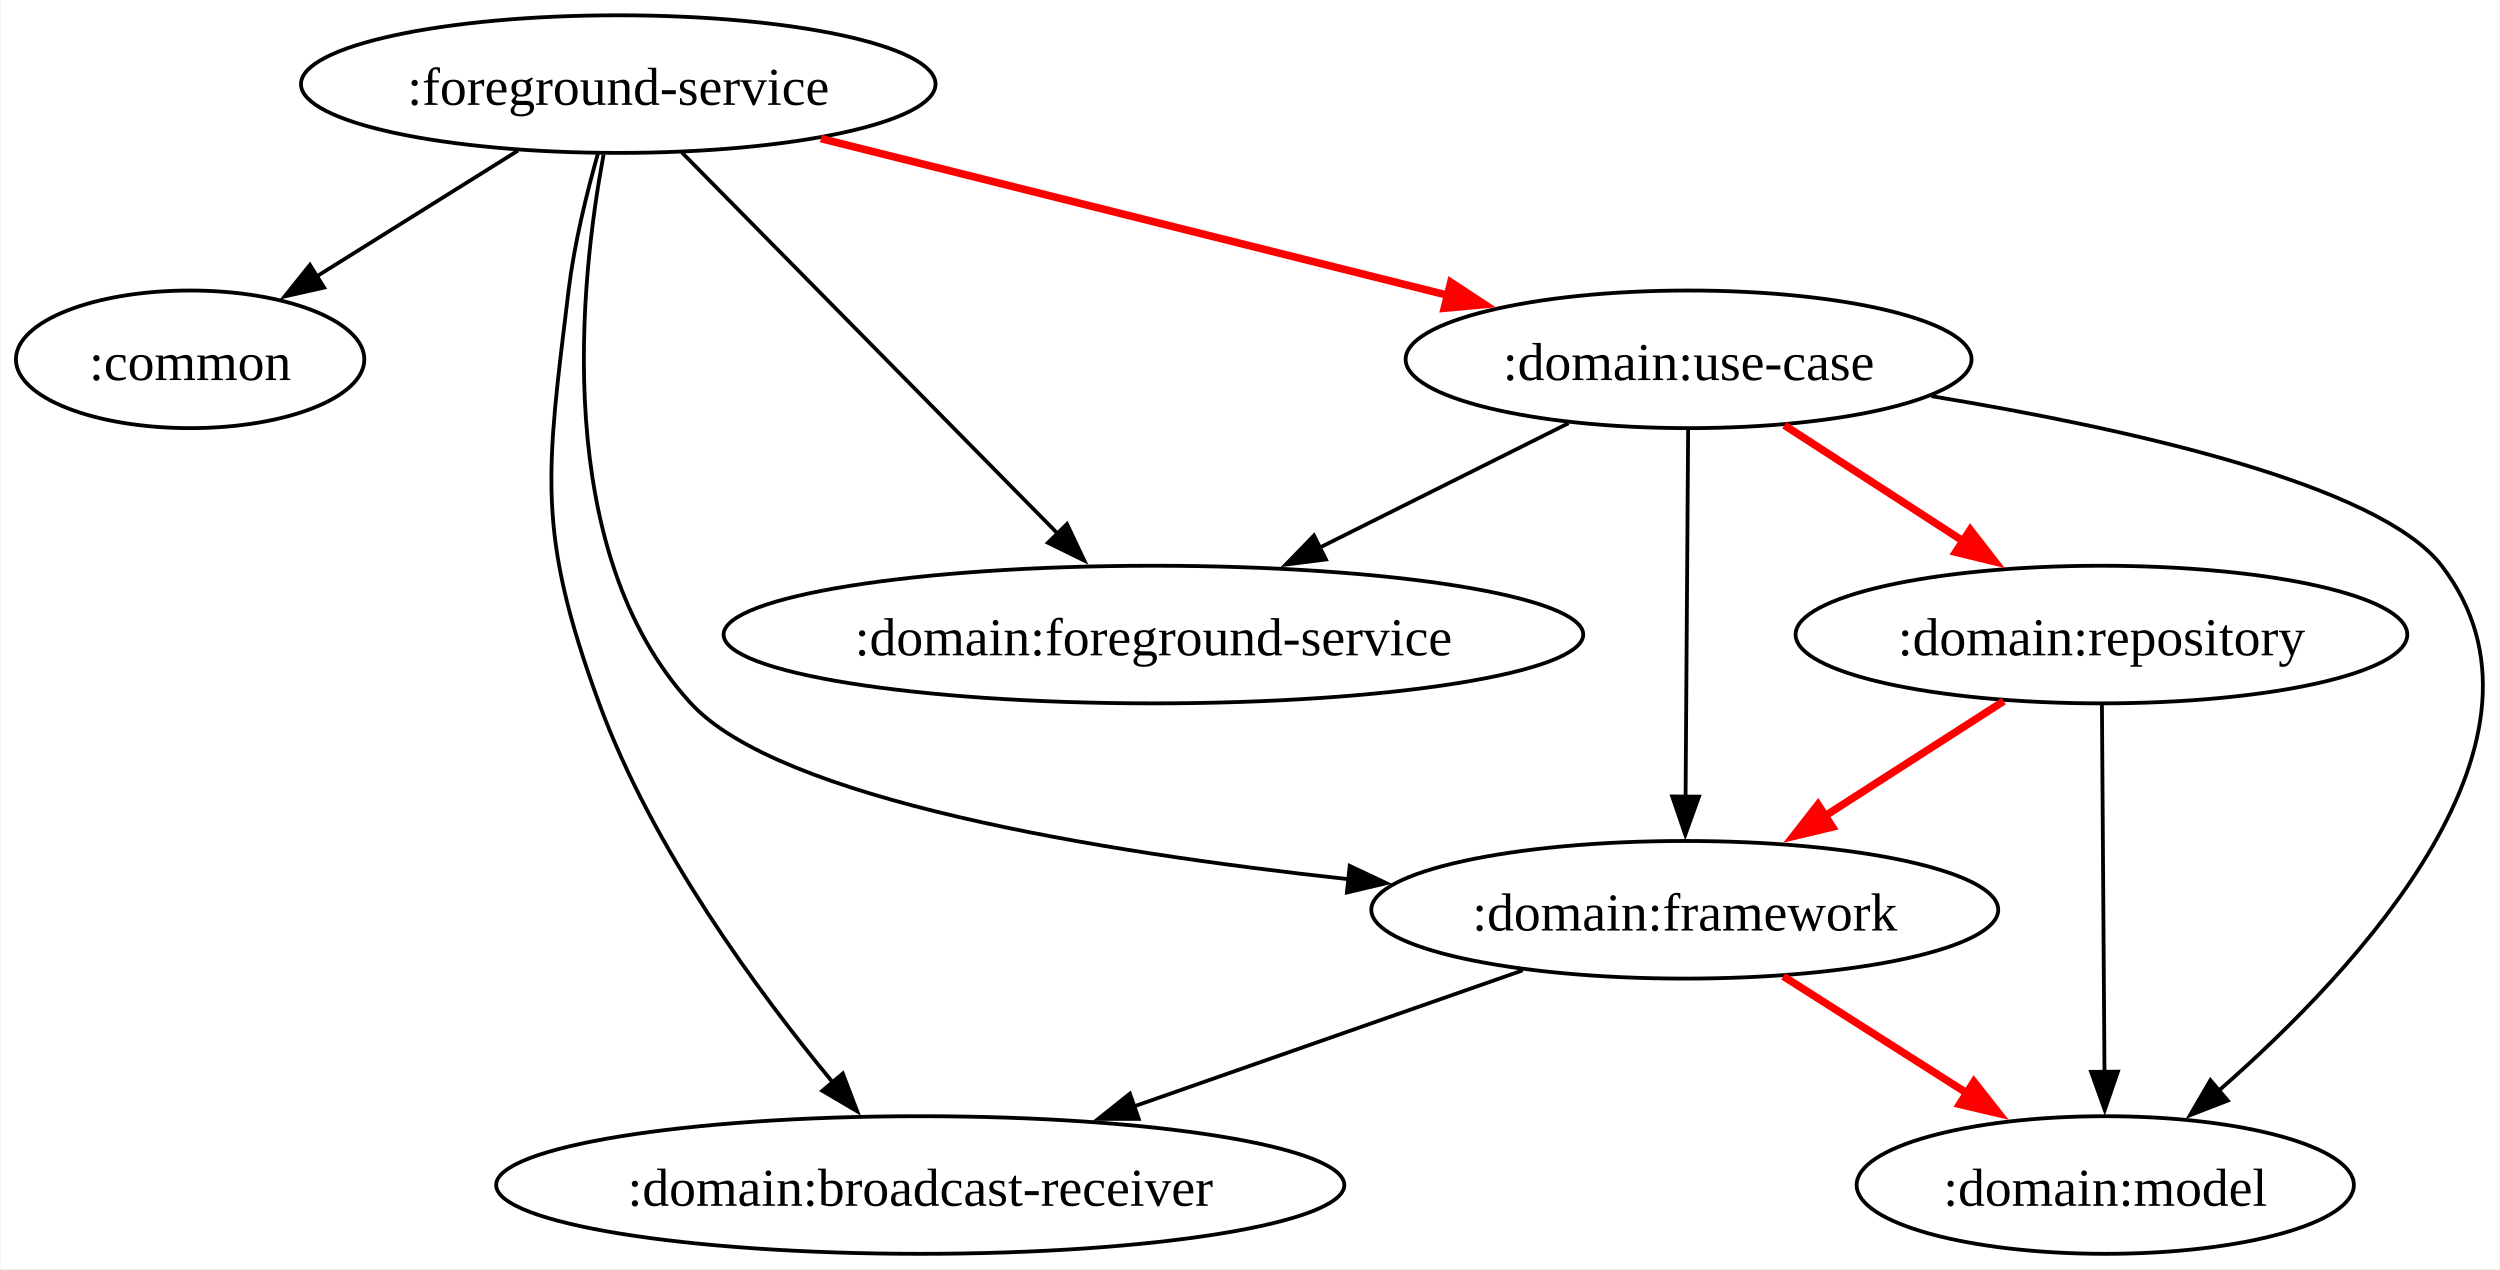
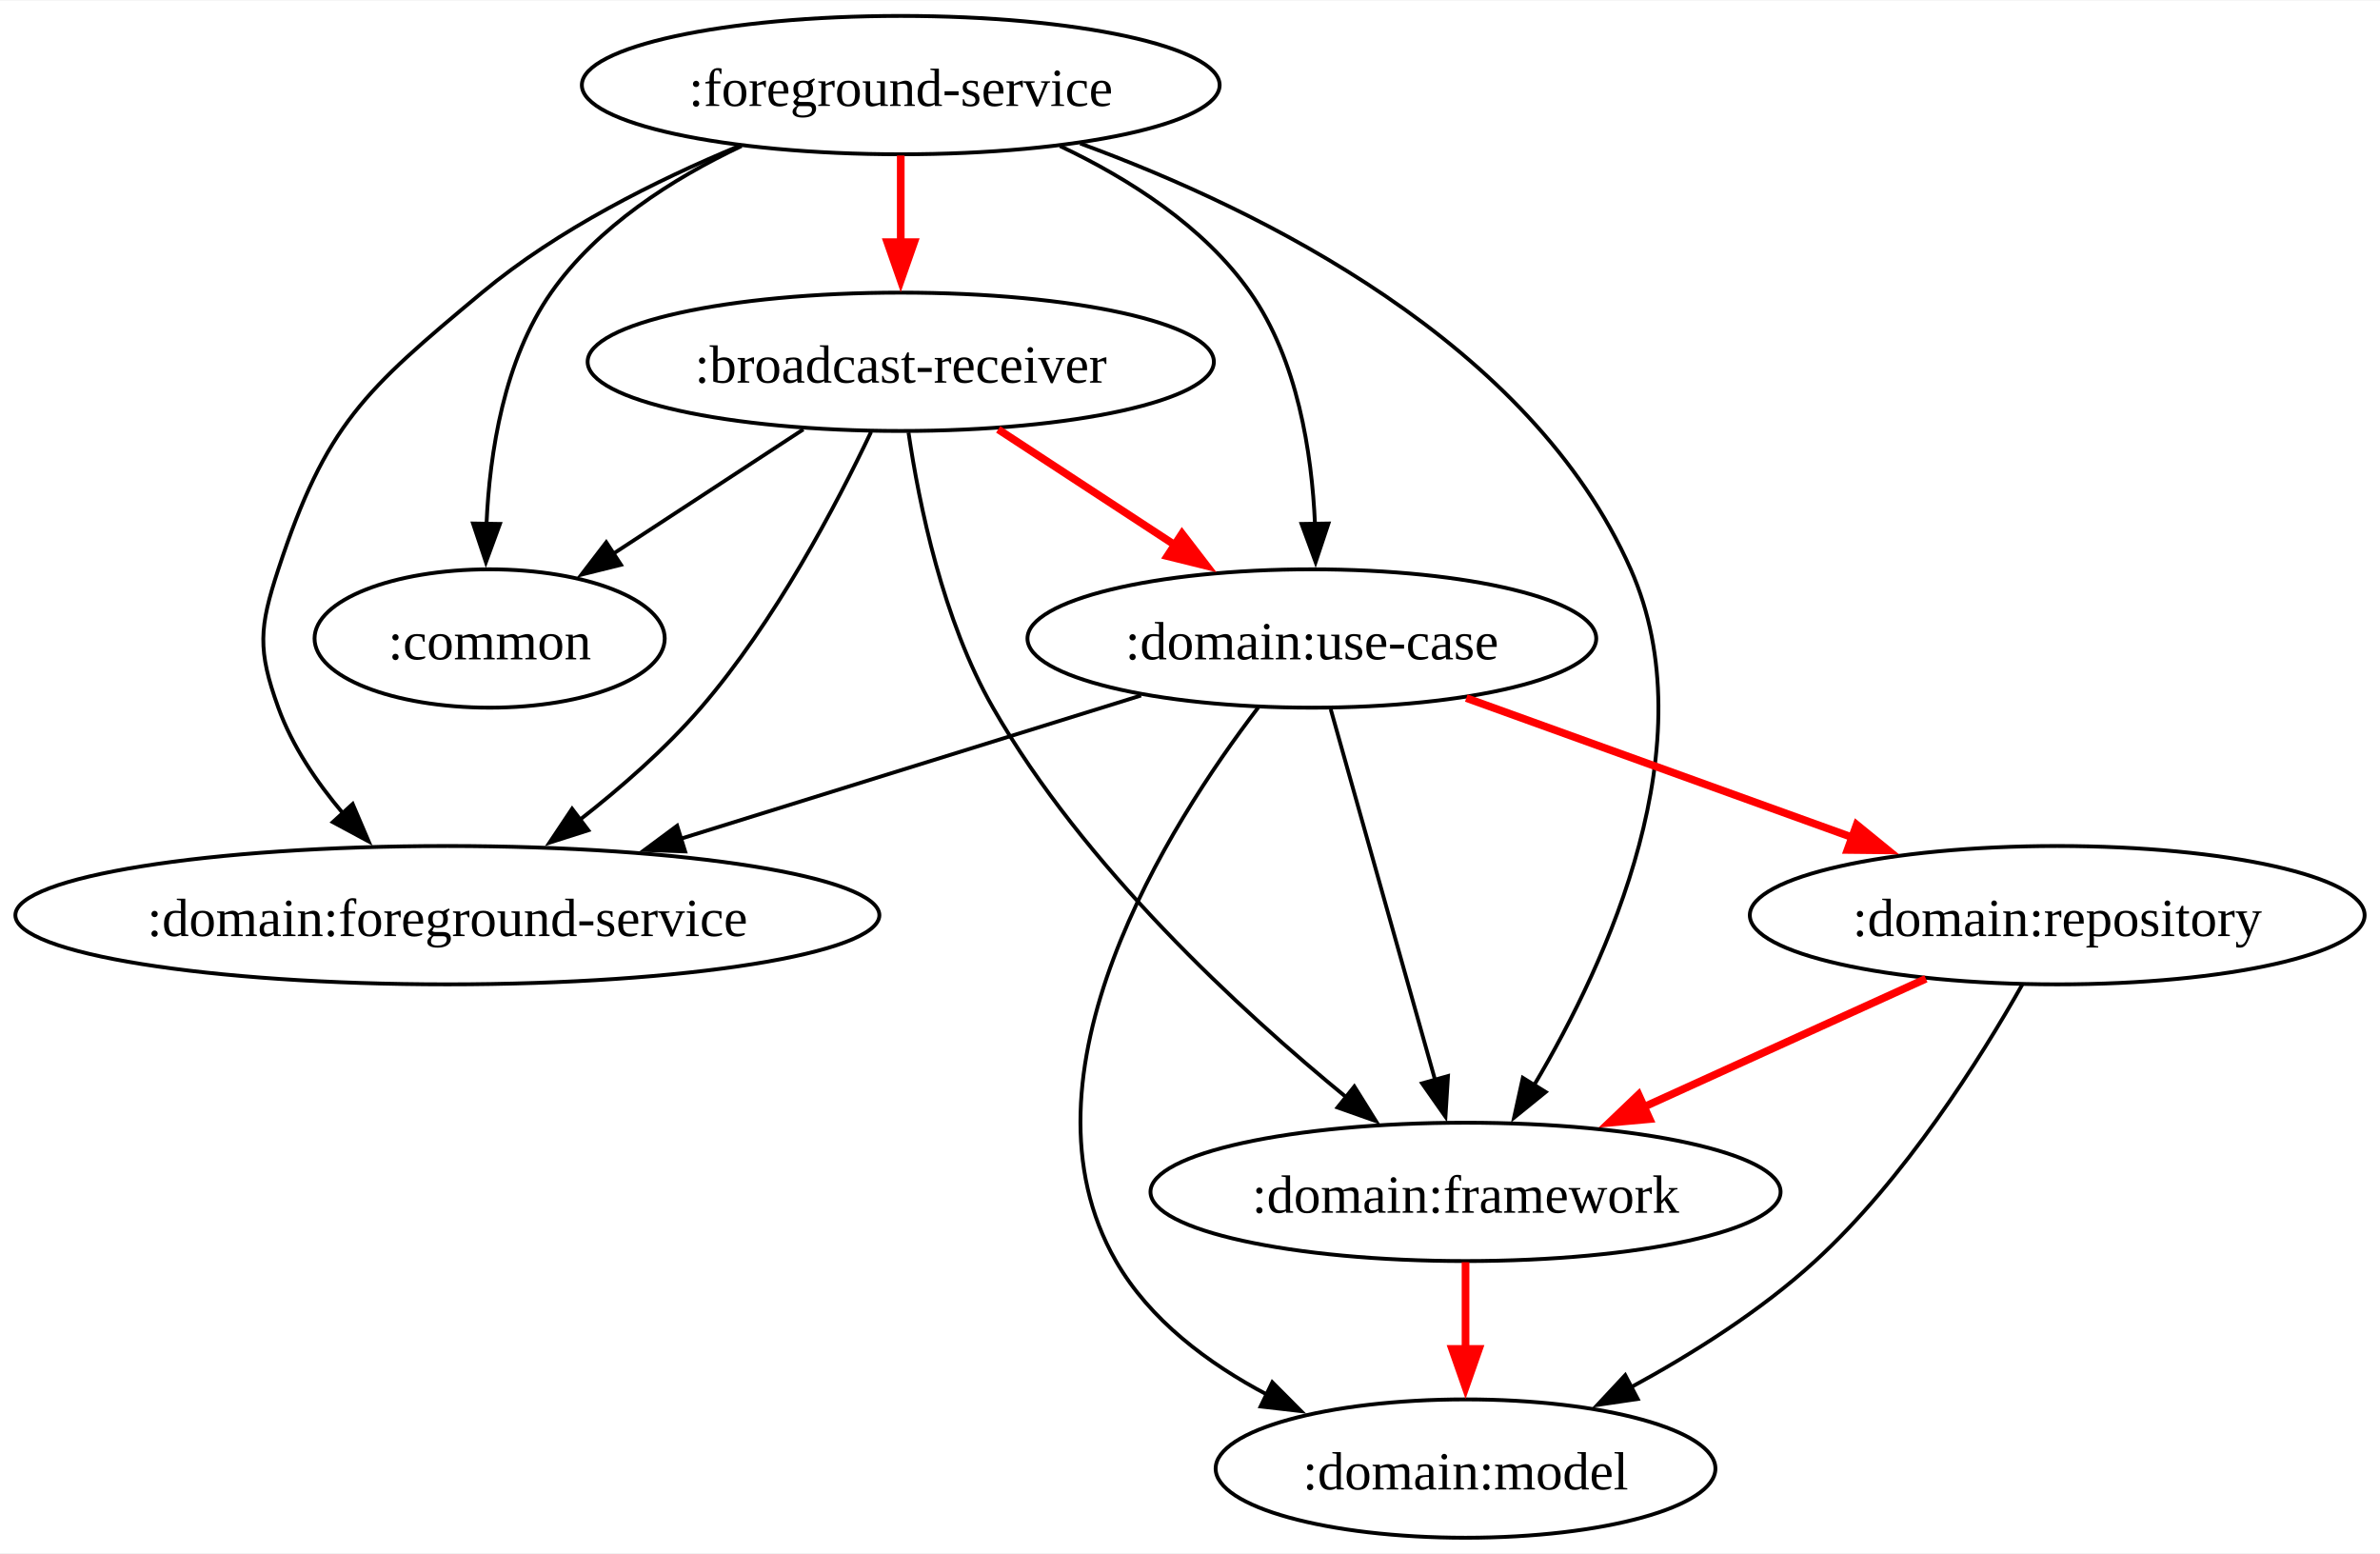
- <svg xmlns="http://www.w3.org/2000/svg" width="654pt" height="332pt" viewBox="0.00 0.00 653.67 332.00">
-   <g id="graph0" class="graph" transform="scale(1 1) rotate(0) translate(4 328)">
-     <polygon fill="white" stroke="none" points="-4,4 -4,-328 649.67,-328 649.67,4 -4,4" />
+ <svg xmlns="http://www.w3.org/2000/svg" width="619pt" height="404pt" viewBox="0.00 0.00 619.45 404.00">
+   <g id="graph0" class="graph" transform="scale(1 1) rotate(0) translate(4 400)">
+     <polygon fill="white" stroke="none" points="-4,4 -4,-400 615.45,-400 615.45,4 -4,4" />
    <g id="node1" class="node">
-       <ellipse fill="none" stroke="black" cx="157.57" cy="-306" rx="83" ry="18" />
-       <text text-anchor="middle" x="157.57" y="-300.57" font-family="Times New Roman,serif" font-size="14.00">:foreground-service</text>
+       <ellipse fill="none" stroke="black" cx="230.44" cy="-378" rx="83" ry="18" />
+       <text text-anchor="middle" x="230.44" y="-372.57" font-family="Times New Roman,serif" font-size="14.00">:foreground-service</text>
    </g>
    <g id="node2" class="node">
-       <ellipse fill="none" stroke="black" cx="45.57" cy="-234" rx="45.57" ry="18" />
-       <text text-anchor="middle" x="45.57" y="-228.57" font-family="Times New Roman,serif" font-size="14.00">:common</text>
+       <ellipse fill="none" stroke="black" cx="230.44" cy="-306" rx="81.5" ry="18" />
+       <text text-anchor="middle" x="230.44" y="-300.57" font-family="Times New Roman,serif" font-size="14.00">:broadcast-receiver</text>
    </g>
    <g id="edge1" class="edge">
-       <path fill="none" stroke="black" d="M131.32,-288.59C115.53,-278.72 95.31,-266.09 78.47,-255.56" />
-       <polygon fill="black" stroke="black" points="80.62,-252.78 70.29,-250.45 76.91,-258.71 80.62,-252.78" />
+       <path fill="none" stroke="red" stroke-width="2" d="M230.44,-359.7C230.44,-352.41 230.44,-343.73 230.44,-335.54" />
+       <polygon fill="red" stroke="red" stroke-width="2" points="233.94,-337.13 230.44,-327.13 226.94,-337.13 233.94,-337.13" />
    </g>
    <g id="node3" class="node">
-       <ellipse fill="none" stroke="black" cx="236.57" cy="-18" rx="110.94" ry="18" />
-       <text text-anchor="middle" x="236.57" y="-12.57" font-family="Times New Roman,serif" font-size="14.00">:domain:broadcast-receiver</text>
+       <ellipse fill="none" stroke="black" cx="123.44" cy="-234" rx="45.57" ry="18" />
+       <text text-anchor="middle" x="123.44" y="-228.57" font-family="Times New Roman,serif" font-size="14.00">:common</text>
    </g>
    <g id="edge2" class="edge">
-       <path fill="none" stroke="black" d="M152.3,-288.01C149.38,-277.7 146.05,-264.23 144.57,-252 138.8,-204.22 136.02,-189.19 152.57,-144 166.39,-106.29 193.87,-68.83 213.64,-44.9" />
-       <polygon fill="black" stroke="black" points="216.31,-47.17 220.08,-37.27 210.96,-42.65 216.31,-47.17" />
+       <path fill="none" stroke="black" d="M189,-362.15C171.08,-353.67 151.5,-341.23 139.44,-324 127.18,-306.49 123.44,-282.42 122.62,-263.73" />
+       <polygon fill="black" stroke="black" points="126.12,-263.81 122.47,-253.86 119.12,-263.92 126.12,-263.81" />
    </g>
    <g id="node4" class="node">
-       <ellipse fill="none" stroke="black" cx="297.57" cy="-162" rx="112.44" ry="18" />
-       <text text-anchor="middle" x="297.57" y="-156.57" font-family="Times New Roman,serif" font-size="14.00">:domain:foreground-service</text>
+       <ellipse fill="none" stroke="black" cx="112.44" cy="-162" rx="112.44" ry="18" />
+       <text text-anchor="middle" x="112.44" y="-156.57" font-family="Times New Roman,serif" font-size="14.00">:domain:foreground-service</text>
    </g>
    <g id="edge3" class="edge">
-       <path fill="none" stroke="black" d="M174.18,-288.15C198.58,-263.41 244.26,-217.08 272.68,-188.25" />
-       <polygon fill="black" stroke="black" points="274.96,-190.92 279.49,-181.35 269.97,-186.01 274.96,-190.92" />
+       <path fill="none" stroke="black" d="M188.33,-362.14C166.85,-353.23 141.17,-340.43 121.44,-324 90.91,-298.57 80.84,-289.75 68.44,-252 63.45,-236.8 63.01,-231.05 68.44,-216 72.04,-206.03 78.42,-196.61 85.23,-188.55" />
+       <polygon fill="black" stroke="black" points="87.79,-190.94 91.95,-181.2 82.62,-186.22 87.79,-190.94" />
    </g>
    <g id="node5" class="node">
-       <ellipse fill="none" stroke="black" cx="436.57" cy="-90" rx="82" ry="18" />
-       <text text-anchor="middle" x="436.57" y="-84.58" font-family="Times New Roman,serif" font-size="14.00">:domain:framework</text>
+       <ellipse fill="none" stroke="black" cx="377.44" cy="-90" rx="82" ry="18" />
+       <text text-anchor="middle" x="377.44" y="-84.58" font-family="Times New Roman,serif" font-size="14.00">:domain:framework</text>
    </g>
    <g id="edge4" class="edge">
-       <path fill="none" stroke="black" d="M153.73,-287.56C147.64,-254.82 139.9,-183.88 176.57,-144 199.61,-118.96 282.61,-105.17 348.72,-97.99" />
-       <polygon fill="black" stroke="black" points="348.92,-101.48 358.5,-96.96 348.19,-94.52 348.92,-101.48" />
+       <path fill="none" stroke="black" d="M277.15,-362.81C324.52,-345.45 394.44,-310.87 420.44,-252 440.37,-206.87 414.66,-150.41 395.28,-117.76" />
+       <polygon fill="black" stroke="black" points="398.3,-115.99 390.07,-109.32 392.35,-119.67 398.3,-115.99" />
    </g>
    <g id="node6" class="node">
-       <ellipse fill="none" stroke="black" cx="437.57" cy="-234" rx="74.02" ry="18" />
-       <text text-anchor="middle" x="437.57" y="-228.57" font-family="Times New Roman,serif" font-size="14.00">:domain:use-case</text>
+       <ellipse fill="none" stroke="black" cx="337.44" cy="-234" rx="74.02" ry="18" />
+       <text text-anchor="middle" x="337.44" y="-228.57" font-family="Times New Roman,serif" font-size="14.00">:domain:use-case</text>
    </g>
    <g id="edge5" class="edge">
-       <path fill="none" stroke="red" stroke-width="2" d="M210.57,-291.75C257.74,-279.96 326.73,-262.71 376.27,-250.33" />
-       <polygon fill="red" stroke="red" stroke-width="2" points="375.36,-254.16 384.22,-248.34 373.67,-247.37 375.36,-254.16" />
+       <path fill="none" stroke="black" d="M271.88,-362.15C289.8,-353.67 309.38,-341.23 321.44,-324 333.7,-306.49 337.44,-282.42 338.26,-263.73" />
+       <polygon fill="black" stroke="black" points="341.76,-263.92 338.42,-253.86 334.76,-263.81 341.76,-263.92" />
+     </g>
+     <g id="edge6" class="edge">
+       <path fill="none" stroke="black" d="M205.08,-288.41C190.24,-278.7 171.36,-266.35 155.49,-255.97" />
+       <polygon fill="black" stroke="black" points="157.62,-253.18 147.34,-250.63 153.79,-259.04 157.62,-253.18" />
    </g>
    <g id="edge7" class="edge">
-       <path fill="none" stroke="black" d="M394.16,-74.15C364.49,-63.77 324.56,-49.8 292.32,-38.51" />
-       <polygon fill="black" stroke="black" points="293.73,-35.3 283.14,-35.3 291.42,-41.9 293.73,-35.3" />
+       <path fill="none" stroke="black" d="M222.71,-287.74C213.75,-268.87 197.72,-238.36 178.44,-216 169.22,-205.3 157.62,-195.17 146.73,-186.68" />
+       <polygon fill="black" stroke="black" points="149.12,-184.1 139.02,-180.88 144.9,-189.69 149.12,-184.1" />
+     </g>
+     <g id="edge8" class="edge">
+       <path fill="none" stroke="black" d="M232.46,-287.6C235.21,-268.89 241.39,-238.77 254.44,-216 278.07,-174.76 318.62,-137.34 346.66,-114.41" />
+       <polygon fill="black" stroke="black" points="348.5,-117.42 354.11,-108.43 344.12,-111.96 348.5,-117.42" />
+     </g>
+     <g id="edge9" class="edge">
+       <path fill="none" stroke="red" stroke-width="2" d="M255.8,-288.41C270.03,-279.1 287.96,-267.37 303.4,-257.27" />
+       <polygon fill="red" stroke="red" stroke-width="2" points="303.65,-261.29 310.1,-252.89 299.82,-255.43 303.65,-261.29" />
    </g>
    <g id="node7" class="node">
-       <ellipse fill="none" stroke="black" cx="546.57" cy="-18" rx="65.04" ry="18" />
-       <text text-anchor="middle" x="546.57" y="-12.57" font-family="Times New Roman,serif" font-size="14.00">:domain:model</text>
-     </g>
-     <g id="edge6" class="edge">
-       <path fill="none" stroke="red" stroke-width="2" d="M462.37,-72.59C477.09,-63.22 495.75,-51.34 511.76,-41.16" />
-       <polygon fill="red" stroke="red" stroke-width="2" points="512.21,-45.01 518.77,-36.69 508.46,-39.11 512.21,-45.01" />
-     </g>
-     <g id="edge9" class="edge">
-       <path fill="none" stroke="black" d="M406.16,-217.29C386.9,-207.66 361.97,-195.2 340.86,-184.64" />
-       <polygon fill="black" stroke="black" points="342.7,-181.65 332.19,-180.31 339.57,-187.91 342.7,-181.65" />
+       <ellipse fill="none" stroke="black" cx="377.44" cy="-18" rx="65.04" ry="18" />
+       <text text-anchor="middle" x="377.44" y="-12.57" font-family="Times New Roman,serif" font-size="14.00">:domain:model</text>
    </g>
    <g id="edge10" class="edge">
-       <path fill="none" stroke="black" d="M437.45,-215.59C437.28,-191.61 436.98,-148.14 436.78,-119.42" />
-       <polygon fill="black" stroke="black" points="440.28,-119.6 436.71,-109.62 433.28,-119.65 440.28,-119.6" />
+       <path fill="none" stroke="red" stroke-width="2" d="M377.44,-71.7C377.44,-64.41 377.44,-55.73 377.44,-47.54" />
+       <polygon fill="red" stroke="red" stroke-width="2" points="380.94,-49.13 377.44,-39.13 373.94,-49.13 380.94,-49.13" />
    </g>
-     <g id="edge8" class="edge">
-       <path fill="none" stroke="black" d="M501.09,-224.36C552.26,-215.95 618.25,-201.29 634.57,-180 668.93,-135.18 613.5,-75.22 576.16,-42.59" />
-       <polygon fill="black" stroke="black" points="578.62,-40.09 568.74,-36.27 574.08,-45.42 578.62,-40.09" />
+     <g id="edge12" class="edge">
+       <path fill="none" stroke="black" d="M292.99,-219.17C258.72,-208.51 210.95,-193.65 173.16,-181.89" />
+       <polygon fill="black" stroke="black" points="174.32,-178.59 163.73,-178.96 172.24,-185.27 174.32,-178.59" />
+     </g>
+     <g id="edge13" class="edge">
+       <path fill="none" stroke="black" d="M342.35,-215.59C349.13,-191.5 361.45,-147.75 369.54,-119.03" />
+       <polygon fill="black" stroke="black" points="372.87,-120.14 372.21,-109.57 366.13,-118.24 372.87,-120.14" />
+     </g>
+     <g id="edge11" class="edge">
+       <path fill="none" stroke="black" d="M323.48,-216.04C300.22,-185.59 258.68,-120.3 286.44,-72 295.26,-56.66 310.42,-45.34 325.87,-37.2" />
+       <polygon fill="black" stroke="black" points="327.15,-40.46 334.63,-32.95 324.1,-34.16 327.15,-40.46" />
    </g>
    <g id="node8" class="node">
-       <ellipse fill="none" stroke="black" cx="545.57" cy="-162" rx="80.01" ry="18" />
-       <text text-anchor="middle" x="545.57" y="-156.57" font-family="Times New Roman,serif" font-size="14.00">:domain:repository</text>
+       <ellipse fill="none" stroke="black" cx="531.44" cy="-162" rx="80.01" ry="18" />
+       <text text-anchor="middle" x="531.44" y="-156.57" font-family="Times New Roman,serif" font-size="14.00">:domain:repository</text>
    </g>
-     <g id="edge11" class="edge">
-       <path fill="none" stroke="red" stroke-width="2" d="M462.62,-216.76C476.97,-207.47 495.19,-195.66 510.89,-185.48" />
-       <polygon fill="red" stroke="red" stroke-width="2" points="511.26,-189.41 517.75,-181.04 507.45,-183.54 511.26,-189.41" />
+     <g id="edge14" class="edge">
+       <path fill="none" stroke="red" stroke-width="2" d="M377.64,-218.5C407.25,-207.81 447.77,-193.19 479.79,-181.64" />
+       <polygon fill="red" stroke="red" stroke-width="2" points="479.23,-185.56 487.44,-178.87 476.85,-178.98 479.23,-185.56" />
    </g>
-     <g id="edge13" class="edge">
-       <path fill="none" stroke="red" stroke-width="2" d="M520.02,-144.59C505.64,-135.35 487.47,-123.68 471.76,-113.59" />
-       <polygon fill="red" stroke="red" stroke-width="2" points="475.2,-111.65 464.9,-109.19 471.42,-117.54 475.2,-111.65" />
+     <g id="edge16" class="edge">
+       <path fill="none" stroke="red" stroke-width="2" d="M497.26,-145.46C475.19,-135.43 446.22,-122.27 422.3,-111.39" />
+       <polygon fill="red" stroke="red" stroke-width="2" points="425.36,-108.94 414.81,-107.99 422.47,-115.31 425.36,-108.94" />
    </g>
-     <g id="edge12" class="edge">
-       <path fill="none" stroke="black" d="M545.7,-143.59C545.87,-119.61 546.17,-76.14 546.37,-47.42" />
-       <polygon fill="black" stroke="black" points="549.87,-47.65 546.44,-37.62 542.87,-47.6 549.87,-47.65" />
+     <g id="edge15" class="edge">
+       <path fill="none" stroke="black" d="M522.35,-143.95C511.47,-124.71 491.76,-93.34 468.44,-72 454.26,-59.02 436.37,-47.76 420.21,-39" />
+       <polygon fill="black" stroke="black" points="422.25,-36.11 411.77,-34.57 419,-42.31 422.25,-36.11" />
    </g>
  </g>
</svg>
